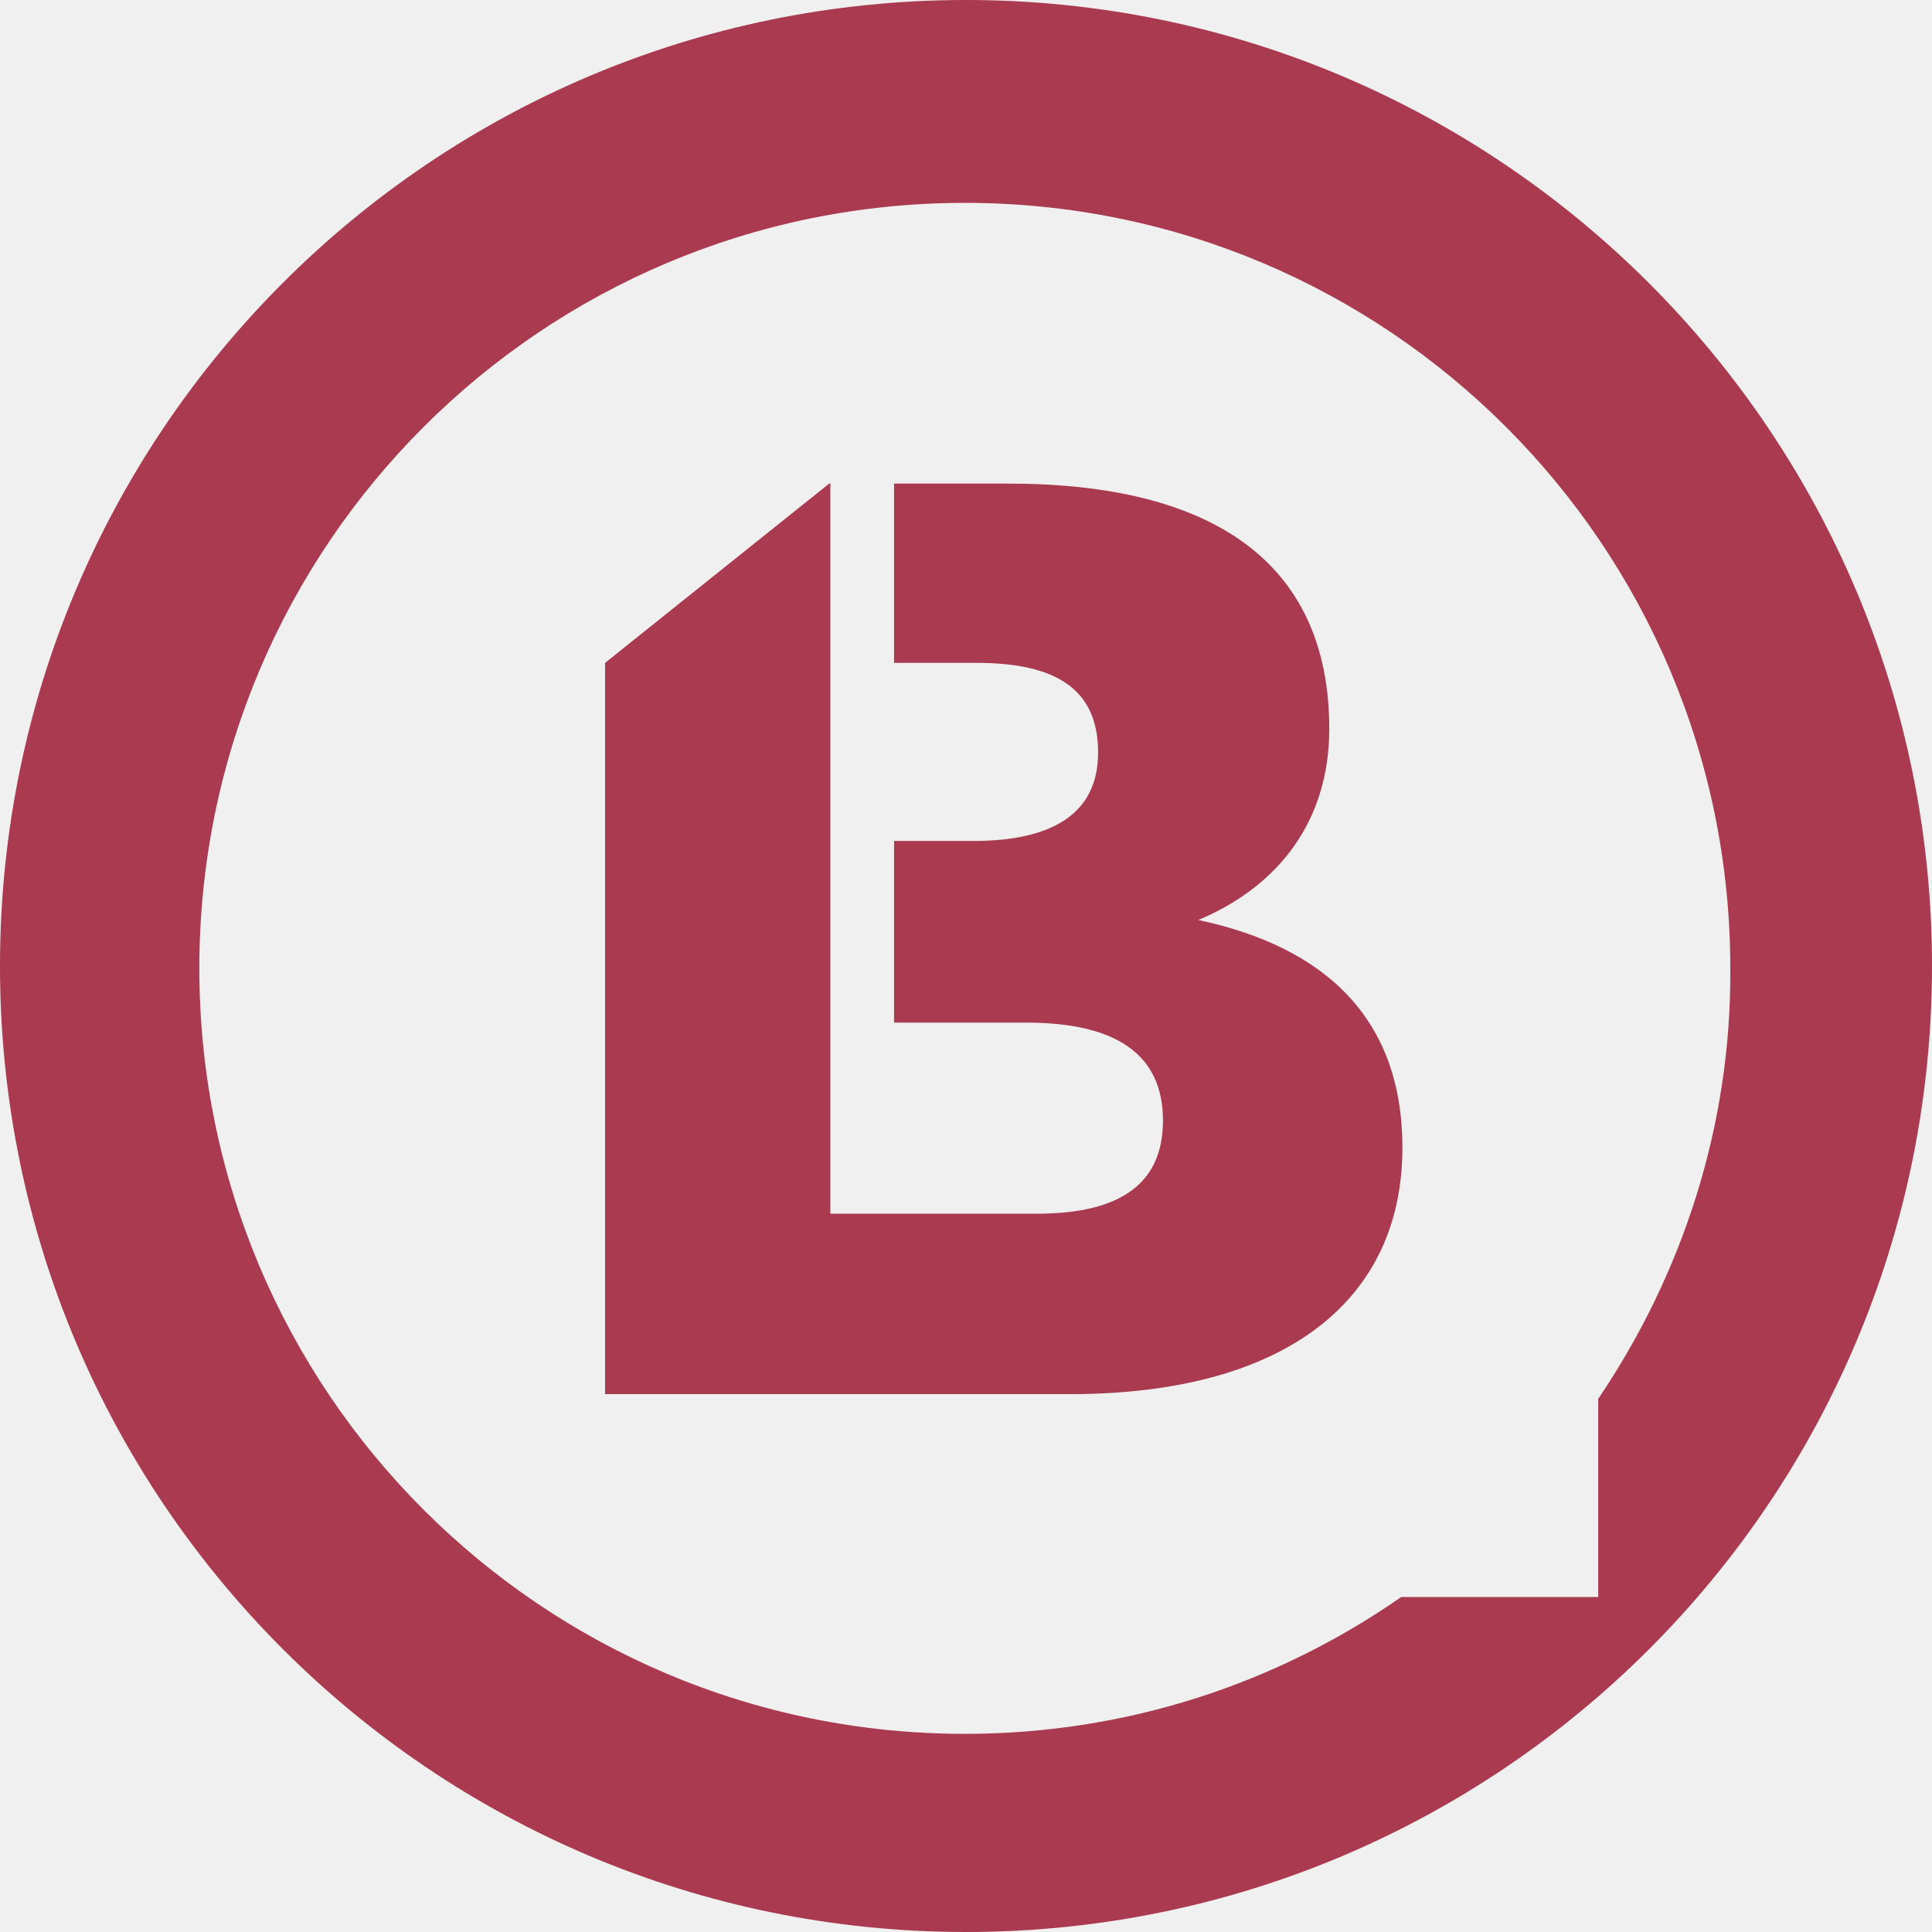
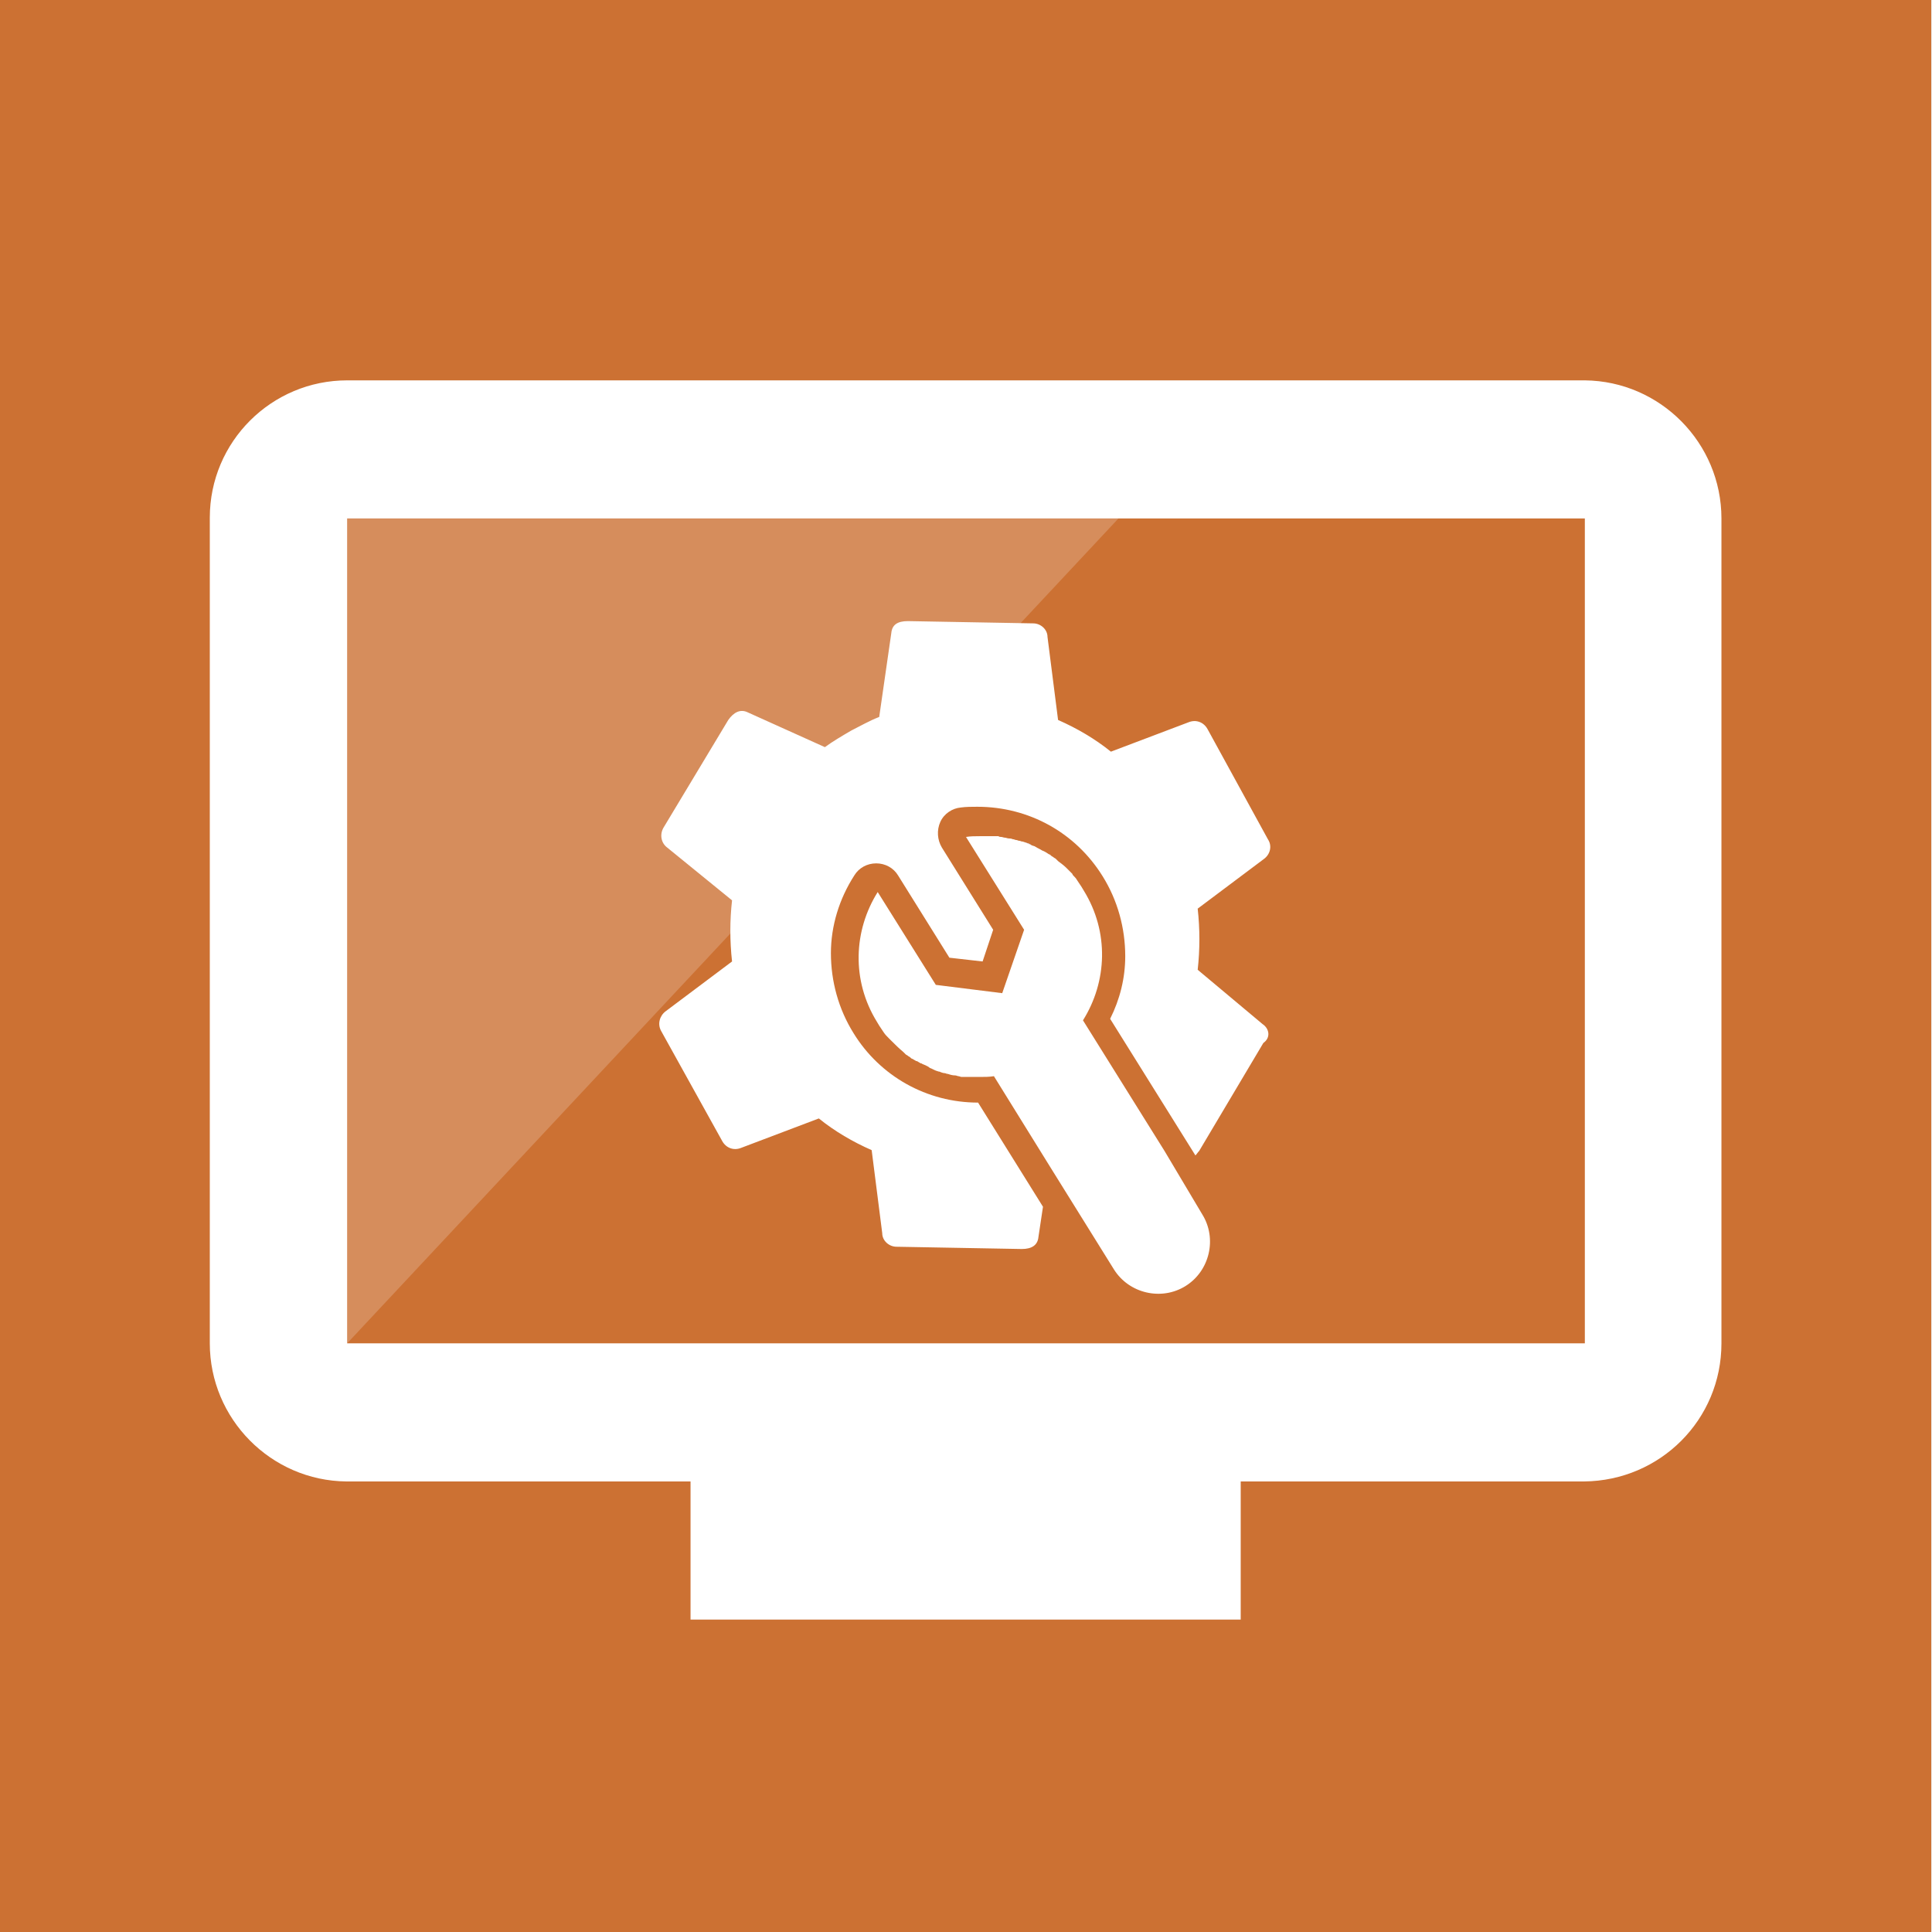
- <svg xmlns="http://www.w3.org/2000/svg" version="1.1" id="Layer_1" x="0px" y="0px" viewBox="215.2 128.8 163.8 163.8" enable-background="new 215.2 128.8 163.8 163.8" xml:space="preserve">
+ <svg xmlns="http://www.w3.org/2000/svg" version="1.1" id="Ebene_1" x="0px" y="0px" viewBox="0 0 256 256" style="enable-background:new 0 0 256 256;" xml:space="preserve">
+   <style type="text/css">
+ 	.st0{fill:#FFFFFF;}
+ 	.st1{fill:#CC7133;}
+ 	.st2{opacity:0.2;fill:#FFFFFF;enable-background:new    ;}
+ 	.st3{fill:#3E51CB;}
+ </style>
+   <path class="st0" d="M-183.9,627.9c0.9,0.4,1.8,0.8,2.7,1.1C-182.1,628.7-183,628.3-183.9,627.9z" />
+   <path class="st0" d="M-177.1,630.4c0.9,0.3,1.9,0.5,2.8,0.7C-175.3,630.9-176.2,630.7-177.1,630.4z" />
  <g>
-     <path fill="#AA3A50" d="M316.8,206.8c6.9-2.9,11.1-8.5,11.1-16.2c0-14.2-10-20.8-27.2-20.8H291V185h7c6.7,0,10.3,2.2,10.3,7.6   c0,5.2-3.9,7.5-10.6,7.5H291v15.4h11.2c7.5,0,11.6,2.6,11.6,8.3c0,5.2-3.4,7.9-10.7,7.9h-17.5v-61.9h-0.1l-19,15.2v62h39.4   c18.2,0,28.2-7.9,28.2-20.9C334.1,215.2,327.6,209.1,316.8,206.8L316.8,206.8z" />
-     <path fill="#AA3A50" d="M297.1,128.8c-45.3,0-81.9,36.7-81.9,81.9c0,45.3,36.7,81.9,81.9,81.9c45.3,0,81.9-36.7,81.9-81.9   S342.3,128.8,297.1,128.8L297.1,128.8z M350.7,247.4v16.8H334c-10.5,7.3-23.2,11.6-37,11.6c-35.9,0-64.9-29.1-64.9-64.9   c0-35.9,29.1-64.9,64.9-64.9c35.9,0,64.9,29.1,64.9,64.9C362,224.3,357.8,236.9,350.7,247.4L350.7,247.4z" />
+     <rect x="-0.1" class="st1" width="256" height="256" />
+     <polygon class="st2" points="46,178 148.2,68.7 46,68.7  " />
+     <g>
+       <path id="Pfad_364-2_00000154398935172779974400000017725592059709721508_" class="st3" d="M137.2,112.2c0.3,0.1,0.6,0.3,0.9,0.5    C137.8,112.5,137.5,112.3,137.2,112.2z M136.7,112c-0.3-0.1-0.6-0.3-0.9-0.4C136.1,111.7,136.4,111.8,136.7,112z M126.5,142.2    c-0.3-0.1-0.6-0.2-1-0.2C125.8,142.1,126.1,142.2,126.5,142.2z M124.1,141.5c-0.3-0.1-0.6-0.3-0.9-0.4    C123.5,141.3,123.8,141.4,124.1,141.5z" />
+       <path class="st0" d="M135.8,111.6c0.3,0.1,0.6,0.3,0.9,0.4C136.4,111.8,136.1,111.7,135.8,111.6z" />
+       <path class="st0" d="M137.2,112.2c0.3,0.1,0.6,0.3,0.9,0.5C137.8,112.5,137.5,112.3,137.2,112.2z" />
+       <path class="st0" d="M154.3,152.5l-10.8-17.3c3.2-5.1,3.5-11.7,0.1-17.2c-0.1-0.2-0.2-0.3-0.3-0.5c-0.2-0.3-0.4-0.6-0.6-0.9    c-0.1-0.2-0.3-0.4-0.4-0.5c-0.1-0.1-0.2-0.2-0.2-0.3c-0.1-0.1-0.2-0.2-0.3-0.3c-0.1-0.1-0.2-0.2-0.3-0.3c-0.1-0.1-0.1-0.1-0.2-0.2    c-0.3-0.3-0.7-0.6-1.1-0.9c-0.1-0.1-0.2-0.2-0.3-0.3c-0.1-0.1-0.2-0.1-0.3-0.2c-0.1-0.1-0.2-0.1-0.3-0.2c-0.1-0.1-0.2-0.2-0.3-0.2    c-0.3-0.2-0.6-0.4-0.9-0.5c-0.3-0.2-0.6-0.3-0.9-0.5c-0.1-0.1-0.3-0.1-0.5-0.2c-0.3-0.1-0.6-0.3-0.9-0.4c0,0,0,0,0,0    c-0.1,0-0.2-0.1-0.4-0.1c-0.1,0-0.2-0.1-0.4-0.1c-0.1,0-0.2-0.1-0.4-0.1c-0.1,0-0.2-0.1-0.4-0.1c-0.2-0.1-0.4-0.1-0.5-0.1    c-0.2,0-0.4-0.1-0.5-0.1c0,0,0,0,0,0c-0.2,0-0.4-0.1-0.5-0.1c-0.1,0-0.3,0-0.4-0.1c-0.1,0-0.2,0-0.3,0c-0.1,0-0.3,0-0.4,0    c-0.1,0-0.3,0-0.4,0c-0.1,0-0.2,0-0.3,0c-0.2,0-0.3,0-0.5,0c-0.2,0-0.4,0-0.6,0c-0.6,0-1.2,0-1.8,0.1l7.7,12.3l-2.9,8.4l-8.8-1.1    l-7.7-12.3c-3.2,5.1-3.5,11.7-0.1,17.2c0.1,0.2,0.2,0.3,0.3,0.5c0.2,0.3,0.4,0.6,0.6,0.9c0.2,0.3,0.4,0.5,0.7,0.8    c0.1,0.1,0.2,0.2,0.3,0.3c0.5,0.5,1,1,1.6,1.5c0.1,0.1,0.2,0.2,0.3,0.3c0.1,0.1,0.2,0.1,0.3,0.2c0.1,0.1,0.2,0.1,0.3,0.2    c0.1,0.1,0.2,0.2,0.3,0.2c0.2,0.1,0.3,0.2,0.5,0.3c0,0,0,0,0.1,0c0.2,0.1,0.3,0.2,0.5,0.3c0,0,0,0,0.1,0c0.1,0.1,0.2,0.1,0.4,0.2    c0.2,0.1,0.5,0.2,0.7,0.4c0.3,0.1,0.6,0.3,0.9,0.4c0,0,0,0,0,0c0.1,0,0.2,0.1,0.4,0.1c0.2,0.1,0.5,0.2,0.7,0.2    c0.1,0,0.2,0.1,0.4,0.1c0,0,0,0,0,0c0.3,0.1,0.6,0.2,1,0.2c0.1,0,0.3,0.1,0.4,0.1s0.3,0.1,0.4,0.1c0.1,0,0.2,0,0.3,0    c0.1,0,0.2,0,0.3,0c0.1,0,0.3,0,0.4,0c0.1,0,0.2,0,0.3,0c0.1,0,0.3,0,0.4,0c0,0,0.1,0,0.1,0c0.1,0,0.2,0,0.3,0c0.1,0,0.3,0,0.4,0    c0.6,0,1.2,0,1.8-0.1l7.5,12.1l8.4,13.5c2,3.2,6.3,4.2,9.5,2.2v0c3.2-2,4.2-6.3,2.2-9.5L154.3,152.5z" />
+       <path class="st0" d="M123.2,141.1c0.3,0.1,0.6,0.3,0.9,0.4C123.8,141.4,123.5,141.3,123.2,141.1z M125.5,142    c0.3,0.1,0.6,0.2,1,0.2C126.1,142.2,125.8,142.1,125.5,142z M135.8,111.6c0.3,0.1,0.6,0.3,0.9,0.4    C136.4,111.8,136.1,111.7,135.8,111.6z M137.2,112.2c0.3,0.1,0.6,0.3,0.9,0.5C137.8,112.5,137.5,112.3,137.2,112.2z M137.2,112.2    c0.3,0.1,0.6,0.3,0.9,0.5C137.8,112.5,137.5,112.3,137.2,112.2z M135.8,111.6c0.3,0.1,0.6,0.3,0.9,0.4    C136.4,111.8,136.1,111.7,135.8,111.6z M125.5,142c0.3,0.1,0.6,0.2,1,0.2C126.1,142.2,125.8,142.1,125.5,142z M123.2,141.1    c0.3,0.1,0.6,0.3,0.9,0.4C123.8,141.4,123.5,141.3,123.2,141.1z" />
+       <path class="st0" d="M167.3,135.7l-8.6-7.2c0.3-2.7,0.3-5.4,0-8.1l8.8-6.6c0.8-0.6,1.1-1.7,0.5-2.6L160,96.6    c-0.5-0.9-1.5-1.3-2.5-0.9l-10.3,3.9c-2.1-1.7-4.5-3.1-7-4.2l-1.4-11c0-1-0.9-1.8-1.9-1.8l-16.6-0.3c-1.4,0-2.1,0.5-2.2,1.6    l-1.6,11.1c-1.3,0.5-2.5,1.2-3.7,1.8c-1.2,0.7-2.4,1.4-3.5,2.2l-10.2-4.6c-1-0.5-1.9,0-2.6,1l-8.6,14.3c-0.5,0.9-0.3,2,0.5,2.6    l8.6,7c-0.3,2.7-0.3,5.4,0,8.1l-8.8,6.6c-0.8,0.6-1.1,1.7-0.6,2.6l8.1,14.6c0.5,0.9,1.5,1.3,2.5,0.9l10.3-3.9    c2.1,1.7,4.5,3.1,7,4.2l1.4,11c0,1,0.9,1.8,1.9,1.8l16.6,0.3c1.3,0,2.1-0.5,2.2-1.6l0.6-4l-8.6-13.8c-6.8,0-13-3.5-16.5-9.2    c-2-3.2-3-6.9-3-10.6c0-3.6,1.1-7.2,3.1-10.3c0.6-1,1.7-1.6,2.9-1.6h0c1.2,0,2.3,0.6,2.9,1.6l6.8,10.9l4.4,0.5l1.4-4.2l-6.8-10.9    c-0.6-1-0.7-2.3-0.2-3.4c0.5-1.1,1.6-1.8,2.7-1.9c0.7-0.1,1.5-0.1,2.2-0.1c6.8,0,13,3.4,16.6,9.2c2,3.2,3,6.9,3,10.6    c0,2.9-0.7,5.7-2,8.3l11.3,18.1c0.2-0.2,0.3-0.4,0.5-0.6l8.5-14.3C168.4,137.5,168.2,136.3,167.3,135.7z" />
+     </g>
+     <path class="st0" d="M228.1,178V68.7c0-10-8.1-18.2-18.1-18.3c0,0,0,0,0,0H46c-10,0-18.2,8.1-18.2,18.2c0,0,0,0.1,0,0.1V178   c0,10,8.1,18.2,18.1,18.3c0,0,0.1,0,0.1,0h45.5v18.3h72.9v-18.3h45.5C220,196.2,228.1,188.1,228.1,178   C228.1,178,228.1,178,228.1,178z M46,68.7h164v6.5l0,0v10.9v37.2V178H46V68.7z" />
  </g>
</svg>
